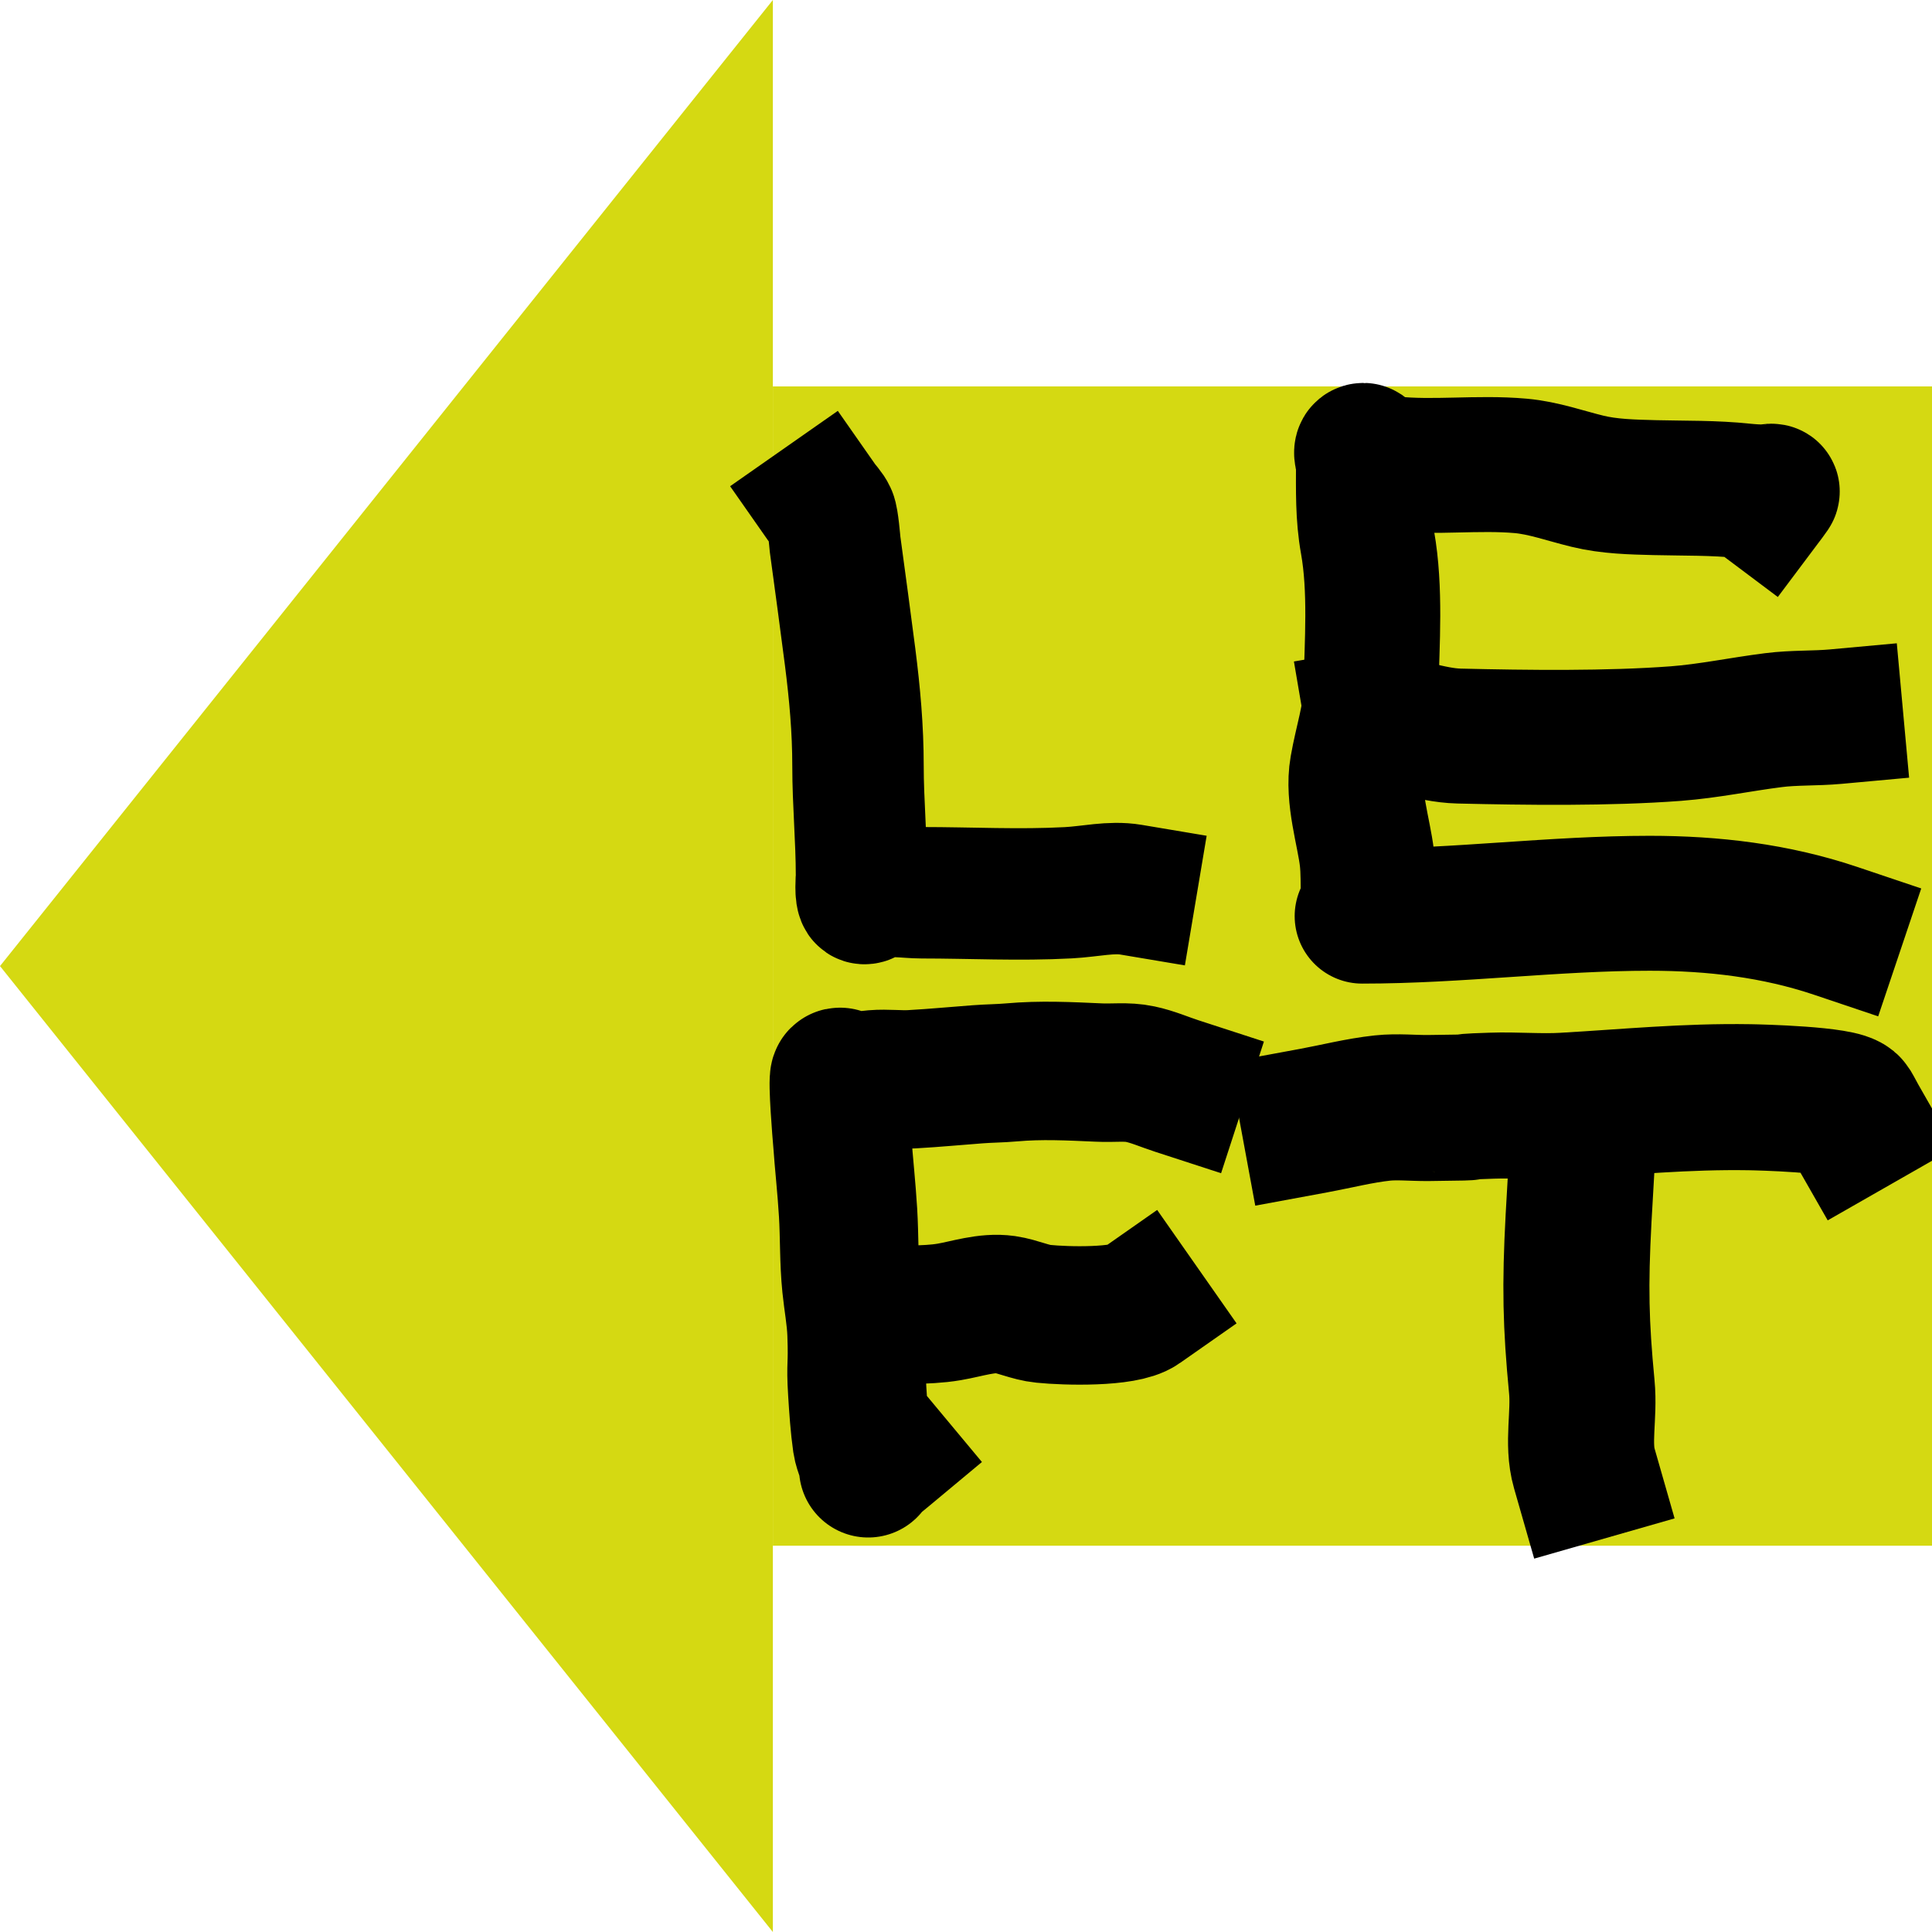
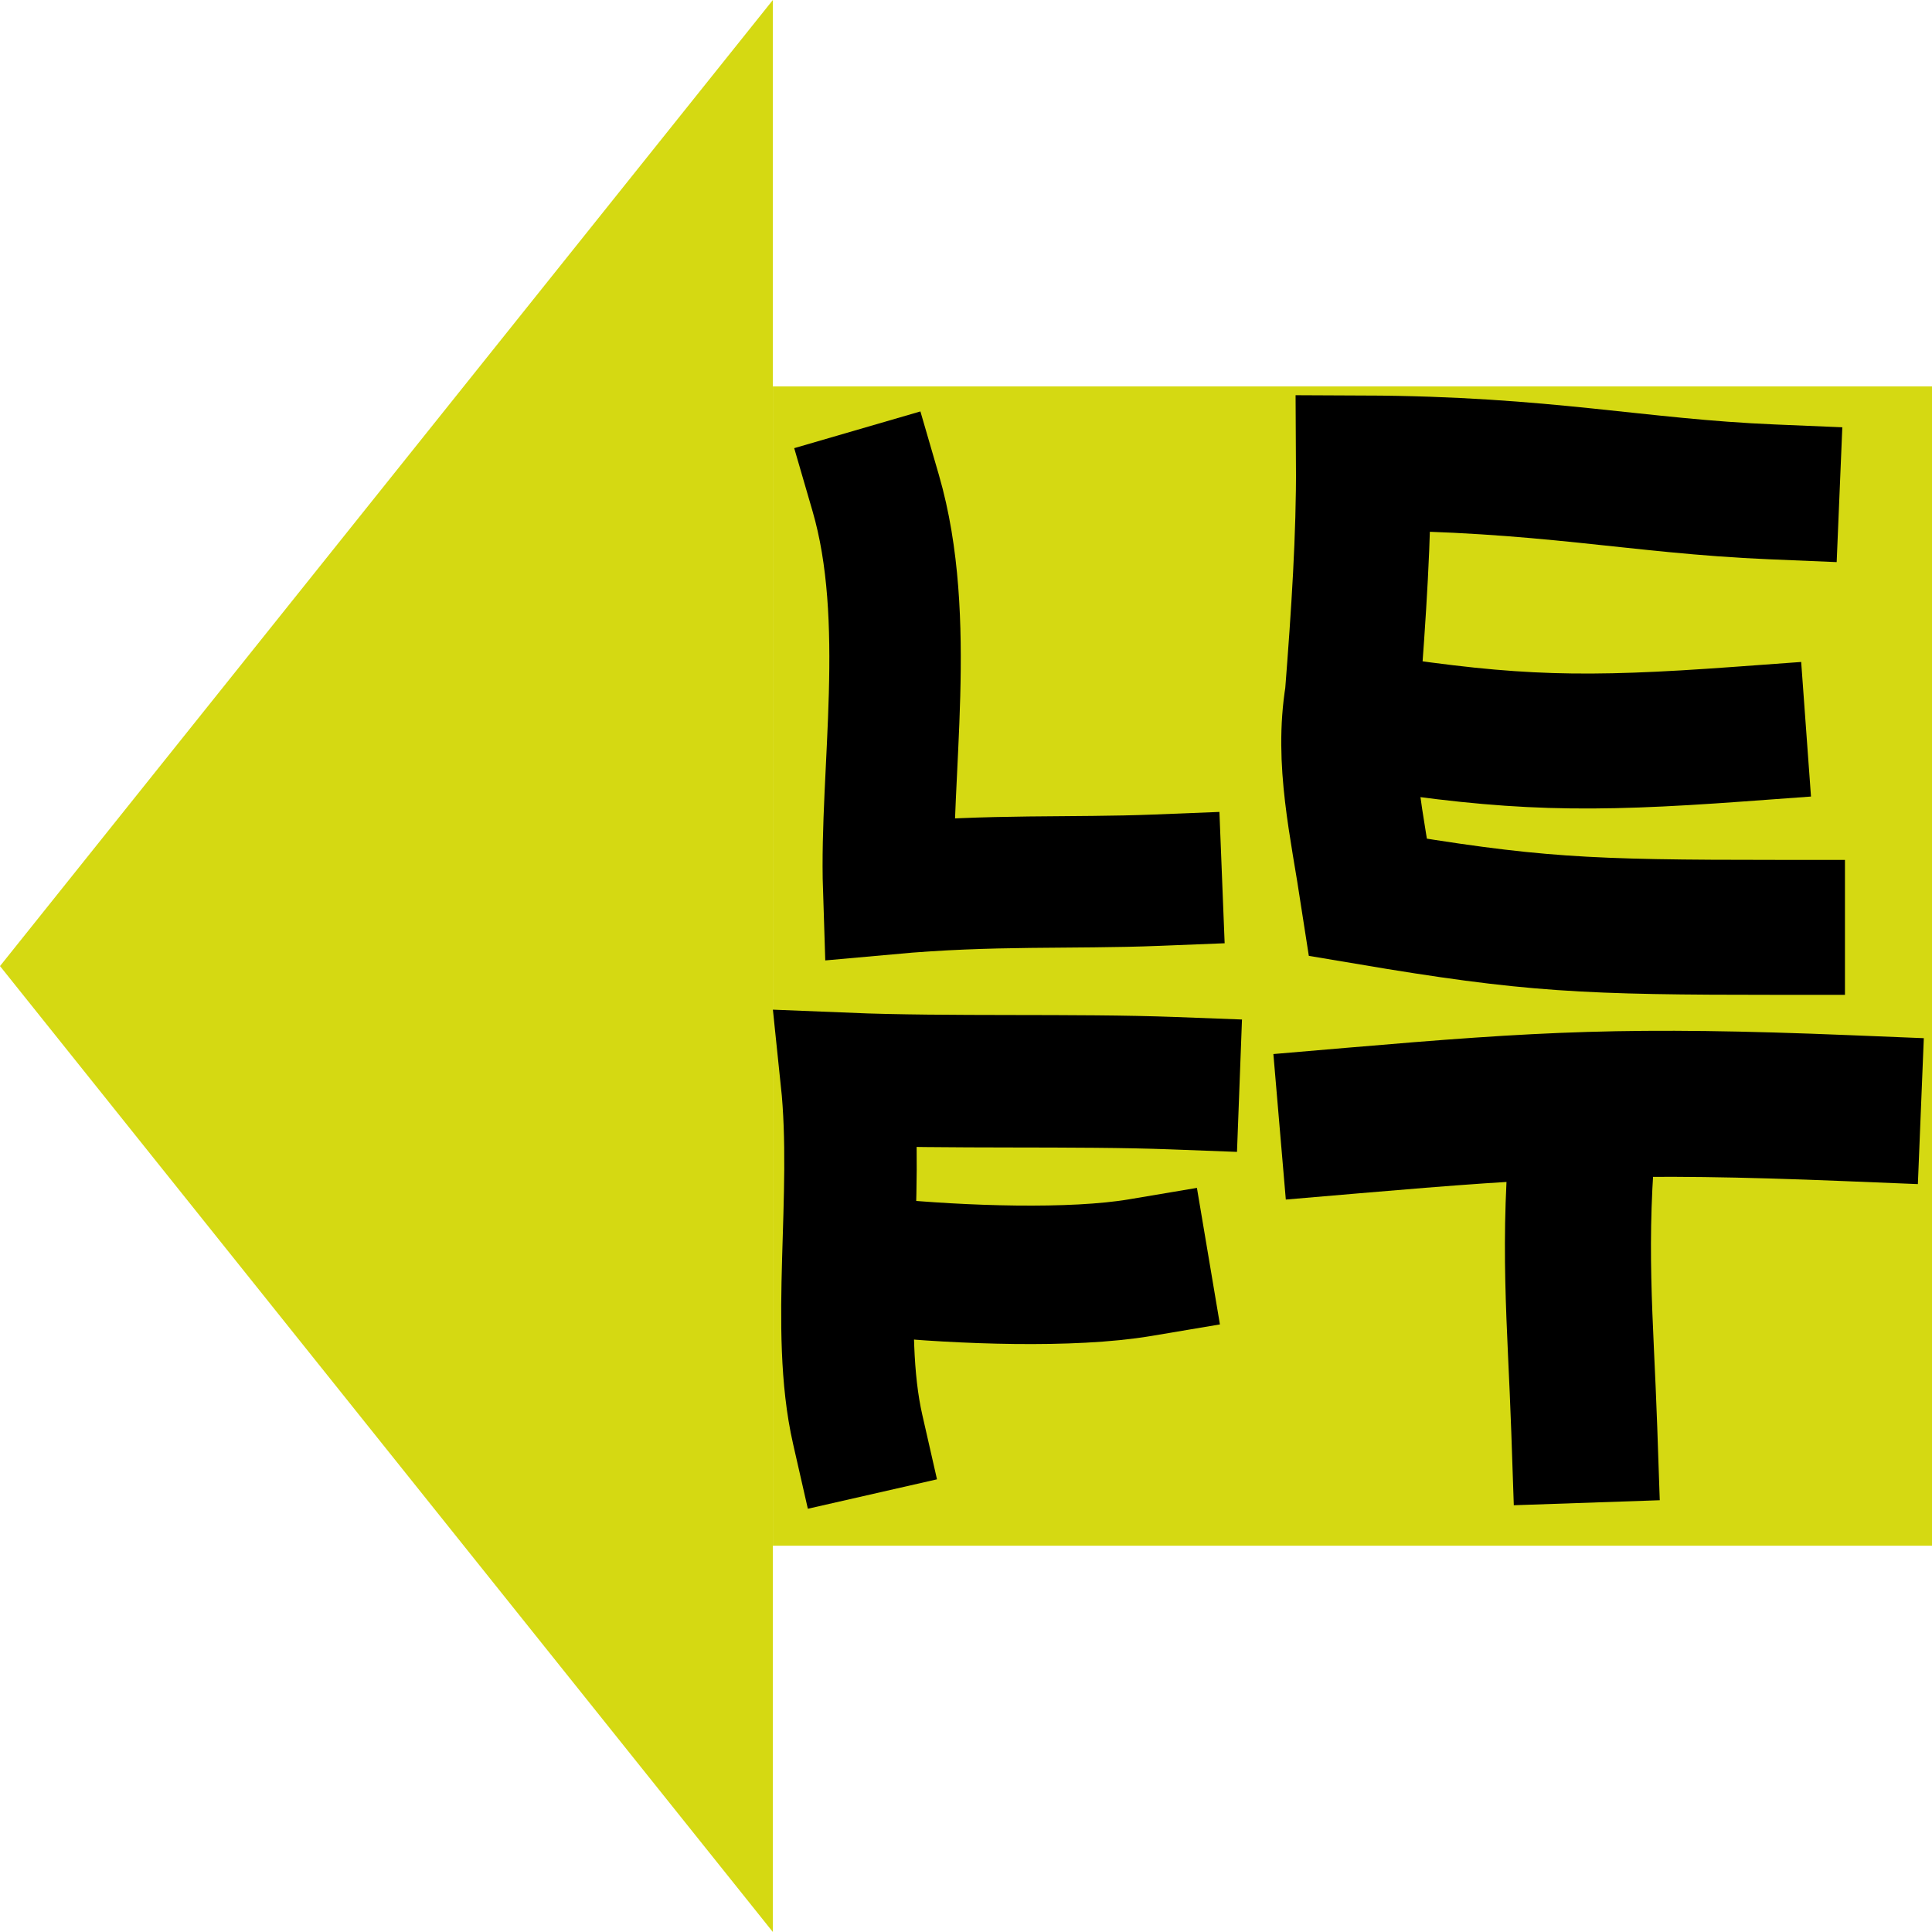
<svg xmlns="http://www.w3.org/2000/svg" width="50" height="50" viewBox="0 0 13.229 13.229" version="1.1" id="svg5">
  <defs id="defs2" />
  <g id="layer1">
    <rect style="fill:#d5d912;fill-opacity:1;stroke:none;stroke-width:0.6;stroke-opacity:1" id="rect4080" width="7.938" height="7.938" x="5.292" y="2.646" />
    <path style="fill:#d5d912;fill-opacity:1;stroke:none;stroke-width:1.414;stroke-dasharray:none;stroke-opacity:1" d="M 5.292,13.229 -5e-7,6.615 5.292,0" id="path29368" />
-     <path style="fill:none;stroke:#000000;stroke-width:0.9;stroke-linecap:square" d="m 5.626,3.44 c 0.021,0.03 0.049,0.056 0.064,0.089 0.014,0.029 0.026,0.178 0.028,0.197 0.035,0.257 0.07,0.515 0.103,0.772 0.032,0.252 0.054,0.493 0.054,0.747 0,0.25 0.024,0.5 0.024,0.749 0,0.021 -0.011,0.141 0.011,0.156 0.02,0.013 0.056,-0.025 0.069,-0.03 0.094,-0.032 0.237,-0.007 0.332,-0.007 0.332,0 0.671,0.018 1.003,0 0.152,-0.008 0.293,-0.044 0.43,-0.021" id="path2606" />
-     <path style="fill:none;stroke:#000000;stroke-width:0.924;stroke-linecap:square" d="m 12.57,6.374 c -0.413,-0.139 -0.84,-0.189 -1.274,-0.189 -0.656,0 -1.311,0.088 -1.969,0.088 -0.013,0 0.036,-0.002 0.038,-0.015 0.005,-0.037 0.005,-0.075 0.004,-0.112 -0.002,-0.089 0.001,-0.179 -0.009,-0.268 C 9.339,5.698 9.258,5.454 9.293,5.258 9.324,5.078 9.383,4.91 9.387,4.726 9.395,4.399 9.421,4.035 9.364,3.714 9.331,3.532 9.336,3.354 9.336,3.17 c 0,-0.029 -0.029,-0.086 0,-0.086 0.007,0 0.035,0.037 0.041,0.041 0.042,0.027 0.099,0.045 0.148,0.05 0.294,0.031 0.593,-0.011 0.887,0.015 0.157,0.014 0.305,0.068 0.457,0.105 0.151,0.037 0.309,0.04 0.464,0.044 0.204,0.005 0.402,3.177e-4 0.606,0.022 0.049,0.005 0.097,0.008 0.146,0.008 0.016,0 0.058,-0.013 0.049,0 -0.017,0.025 -0.035,0.048 -0.053,0.072" id="path2610" />
-     <path style="fill:none;stroke:#000000;stroke-width:0.924;stroke-linecap:square" d="m 12.57,4.907 c -0.142,0.013 -0.285,0.006 -0.426,0.024 -0.223,0.028 -0.444,0.075 -0.668,0.092 -0.461,0.035 -1.024,0.028 -1.486,0.017 -0.201,-0.005 -0.396,-0.095 -0.595,-0.095 -0.013,0 6.01e-5,-0.026 -0.002,-0.038" id="path2612" />
-     <path style="fill:none;stroke:#000000;stroke-width:0.948;stroke-linecap:square" d="M 8.057,7.436 C 7.974,7.409 7.893,7.373 7.807,7.355 7.715,7.335 7.619,7.349 7.524,7.344 7.321,7.335 7.129,7.325 6.926,7.343 c -0.078,0.007 -0.154,0.007 -0.232,0.013 -0.175,0.013 -0.278,0.024 -0.451,0.034 -0.085,0.005 -0.171,-0.007 -0.256,0 -0.032,0.003 -0.145,0.018 -0.175,0.003 -0.013,-0.006 -0.028,-2.482e-4 -0.041,-0.006 -0.008,-0.003 -0.017,-0.018 -0.023,-0.012 -0.016,0.016 0.016,0.401 0.018,0.423 0.012,0.168 0.031,0.337 0.041,0.505 0.01,0.167 0.005,0.332 0.022,0.499 0.011,0.109 0.032,0.217 0.036,0.326 0.009,0.248 -0.008,0.193 0.005,0.402 0.007,0.112 0.015,0.233 0.031,0.345 0.009,0.061 0.044,0.115 0.044,0.178 0,0.004 -6.94e-5,-0.009 0.003,-0.012 0.035,-0.032 0.072,-0.061 0.108,-0.091" id="path2622" />
-     <path style="fill:none;stroke:#000000;stroke-width:0.948;stroke-linecap:square" d="m 6.056,8.945 c 0.12,0.044 0.11,0.06 0.183,0.058 0.088,-0.003 0.174,-0.005 0.261,-0.02 0.123,-0.021 0.257,-0.068 0.383,-0.05 0.089,0.013 0.17,0.054 0.261,0.063 0.154,0.016 0.553,0.026 0.663,-0.051" id="path2624" />
-     <path style="fill:none;stroke:#000000;stroke-width:1;stroke-linecap:square" d="m 8.996,7.673 c 0.157,-0.029 0.312,-0.069 0.47,-0.086 0.104,-0.011 0.209,0.001 0.314,0 0.517,-0.006 0.058,-0.004 0.434,-0.016 0.166,-0.006 0.333,0.01 0.499,0 0.436,-0.025 0.83,-0.065 1.267,-0.058 0.061,8.467e-4 0.637,0.015 0.674,0.076 0.017,0.028 0.031,0.057 0.047,0.085" id="path2626" />
-     <path style="fill:none;stroke:#000000;stroke-width:1;stroke-linecap:square" d="m 10.848,7.673 c -0.013,0.223 -0.027,0.445 -0.039,0.668 -0.025,0.468 -0.019,0.725 0.022,1.154 0.019,0.195 -0.032,0.388 0.017,0.559" id="path2628" />
+     <path style="fill:none;stroke:#000000;stroke-width:0.9;stroke-linecap:square" d="m 5.996,3.375 c 0.252,0.866 0.063,1.916 0.089,2.71 0.705,-0.064 1.255,-0.035 1.833,-0.058" id="path2606" />
+     <path style="fill:none;stroke:#000000;stroke-width:0.924;stroke-linecap:square" d="M 12.171,6.35 C 10.848,6.35 10.49,6.334 9.368,6.145 9.291,5.643 9.187,5.213 9.26,4.763 9.303,4.211 9.339,3.674 9.336,3.17 10.583,3.175 11.202,3.329 12.134,3.368" id="path2610" />
+     <path style="fill:none;stroke:#000000;stroke-width:0.924;stroke-linecap:square" d="m 11.906,5.027 c -1.056,0.077 -1.54,0.066 -2.511,-0.082" id="path2612" />
+     <path style="fill:none;stroke:#000000;stroke-width:0.907;stroke-linecap:square" d="M 8.034,7.417 C 7.371,7.392 6.483,7.416 5.798,7.388 5.883,8.198 5.716,9.099 5.873,9.788" id="path2622" />
+     <path style="fill:none;stroke:#000000;stroke-width:0.948;stroke-linecap:square" d="m 6.056,8.68 c 0.528,0.051 1.282,0.079 1.751,10e-7" id="path2624" />
+     <path style="fill:none;stroke:#000000;stroke-width:1;stroke-linecap:square" d="M 9.26,7.673 C 10.571,7.561 11.153,7.527 12.653,7.588" id="path2626" />
+     <path style="fill:none;stroke:#000000;stroke-width:1;stroke-linecap:square" d="m 10.848,7.673 c -0.083,0.839 -0.026,1.36 0,2.117" id="path2628" />
  </g>
</svg>
